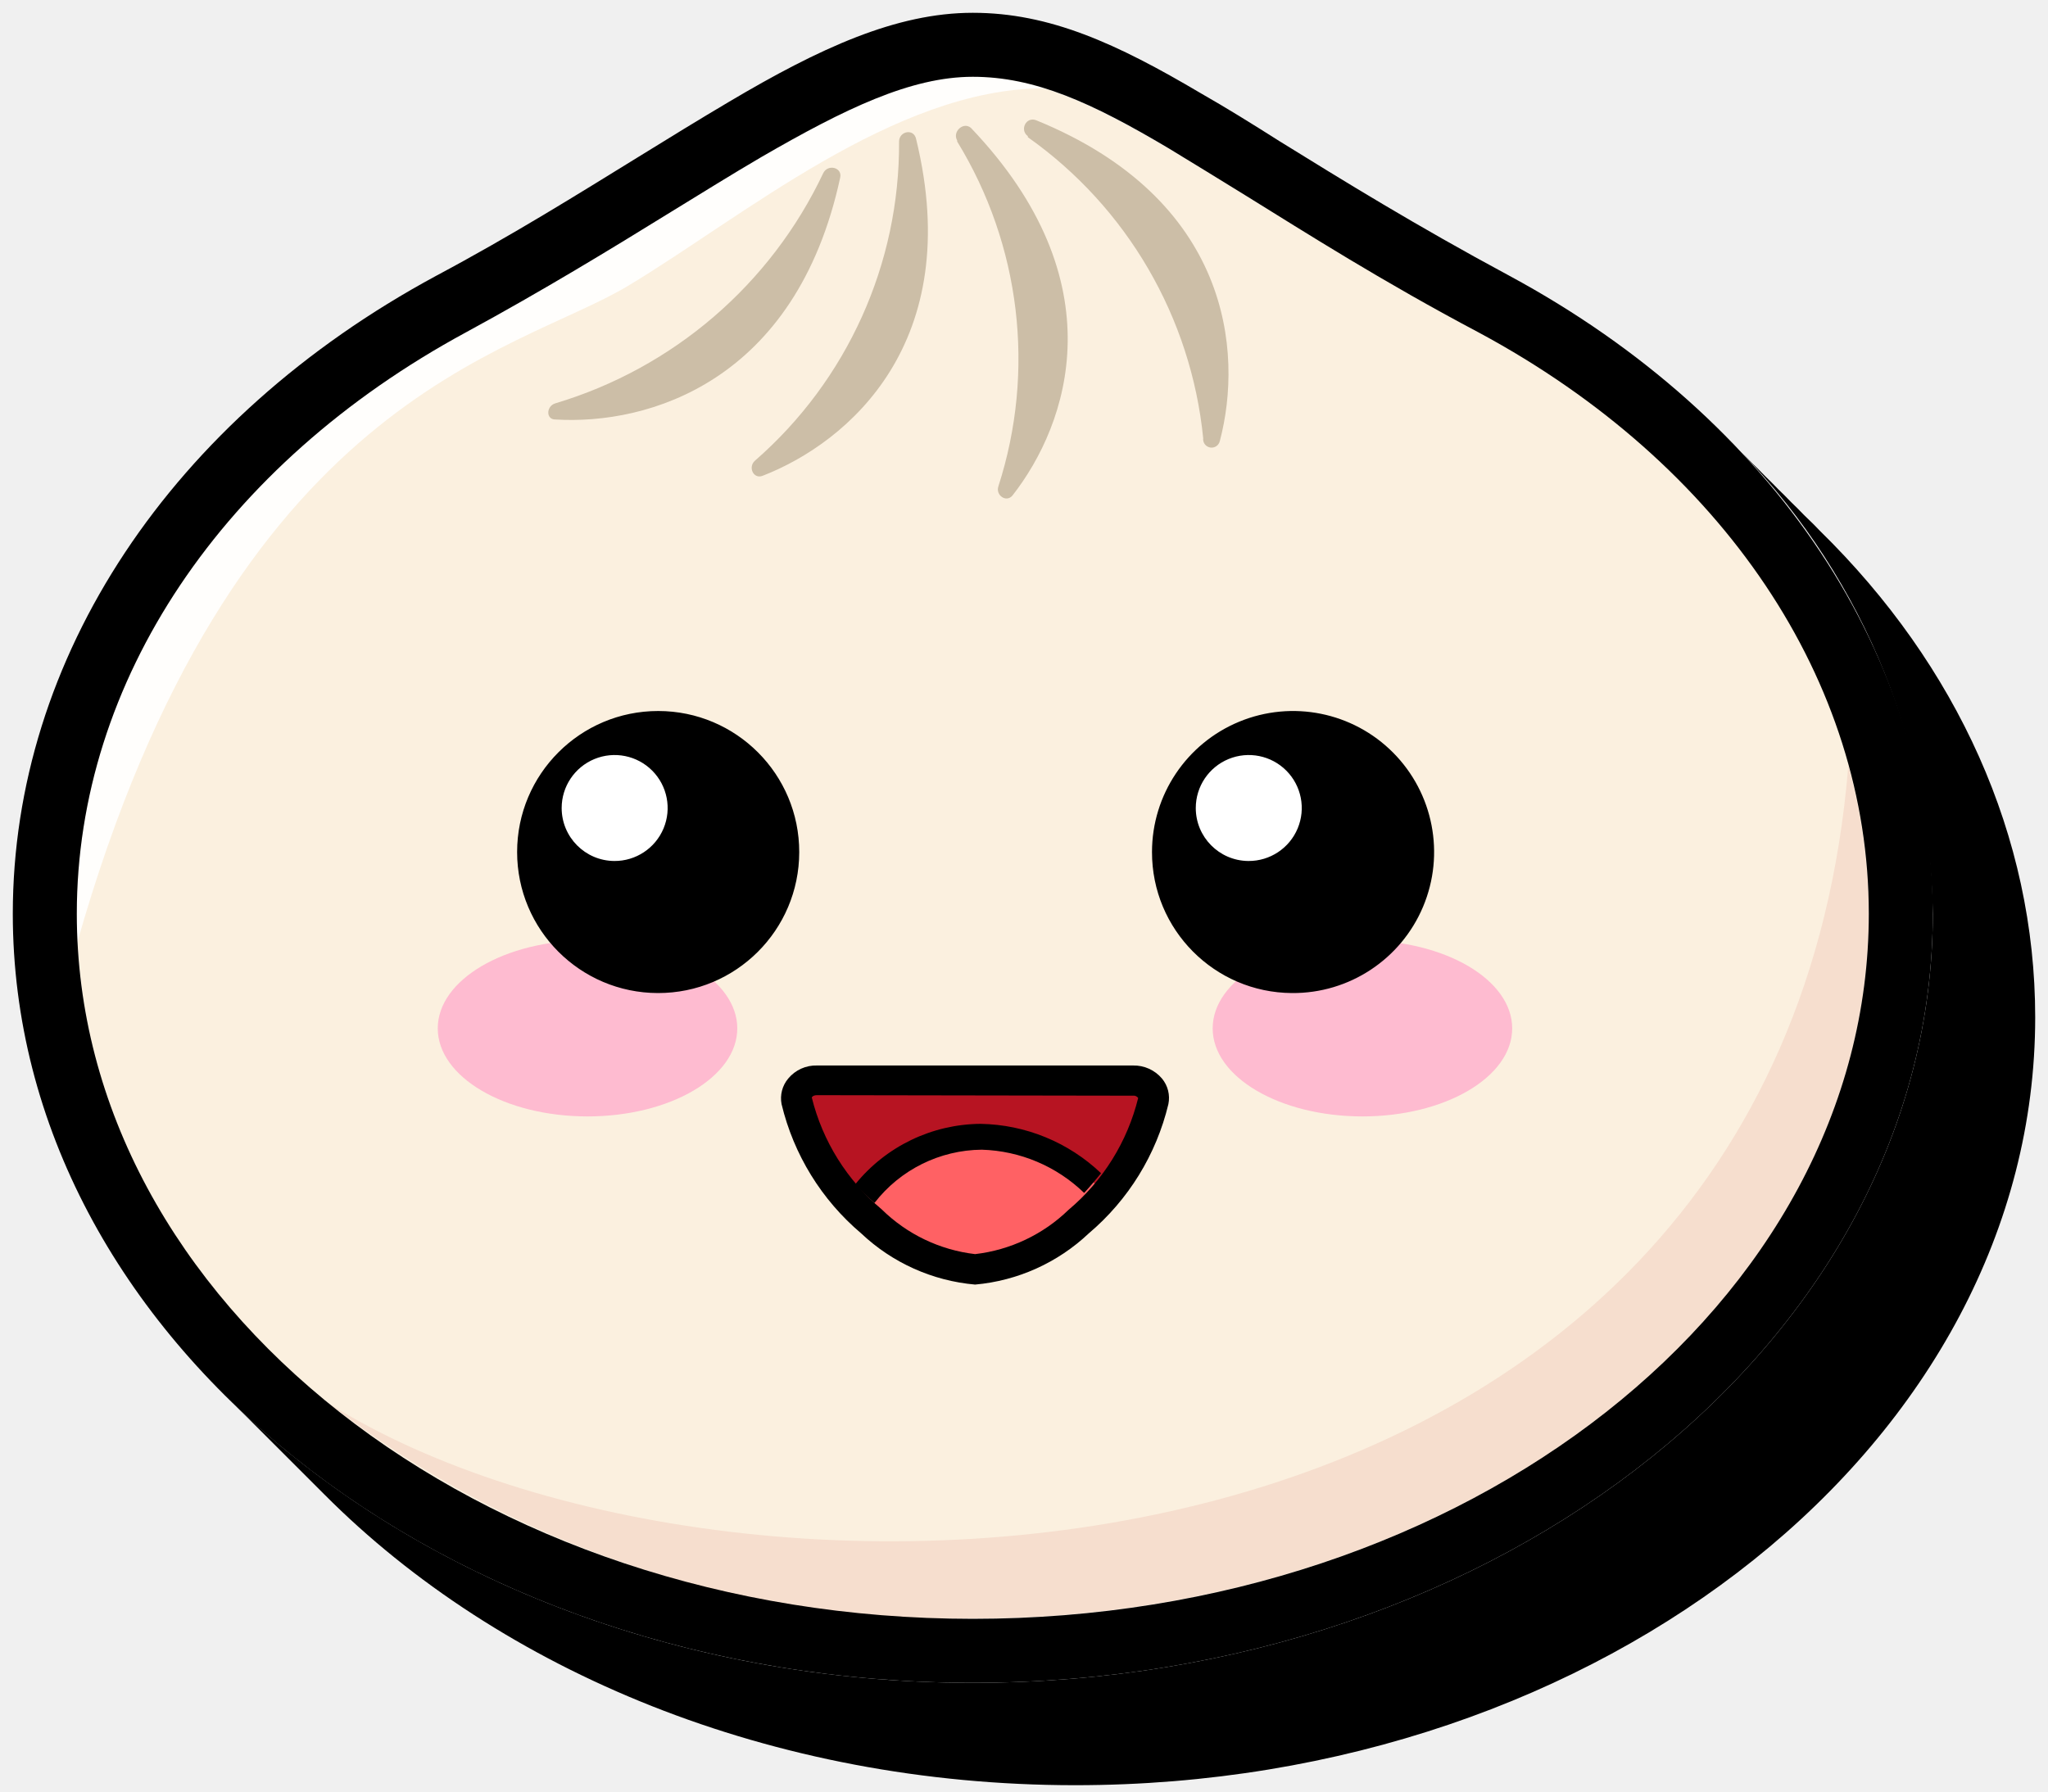
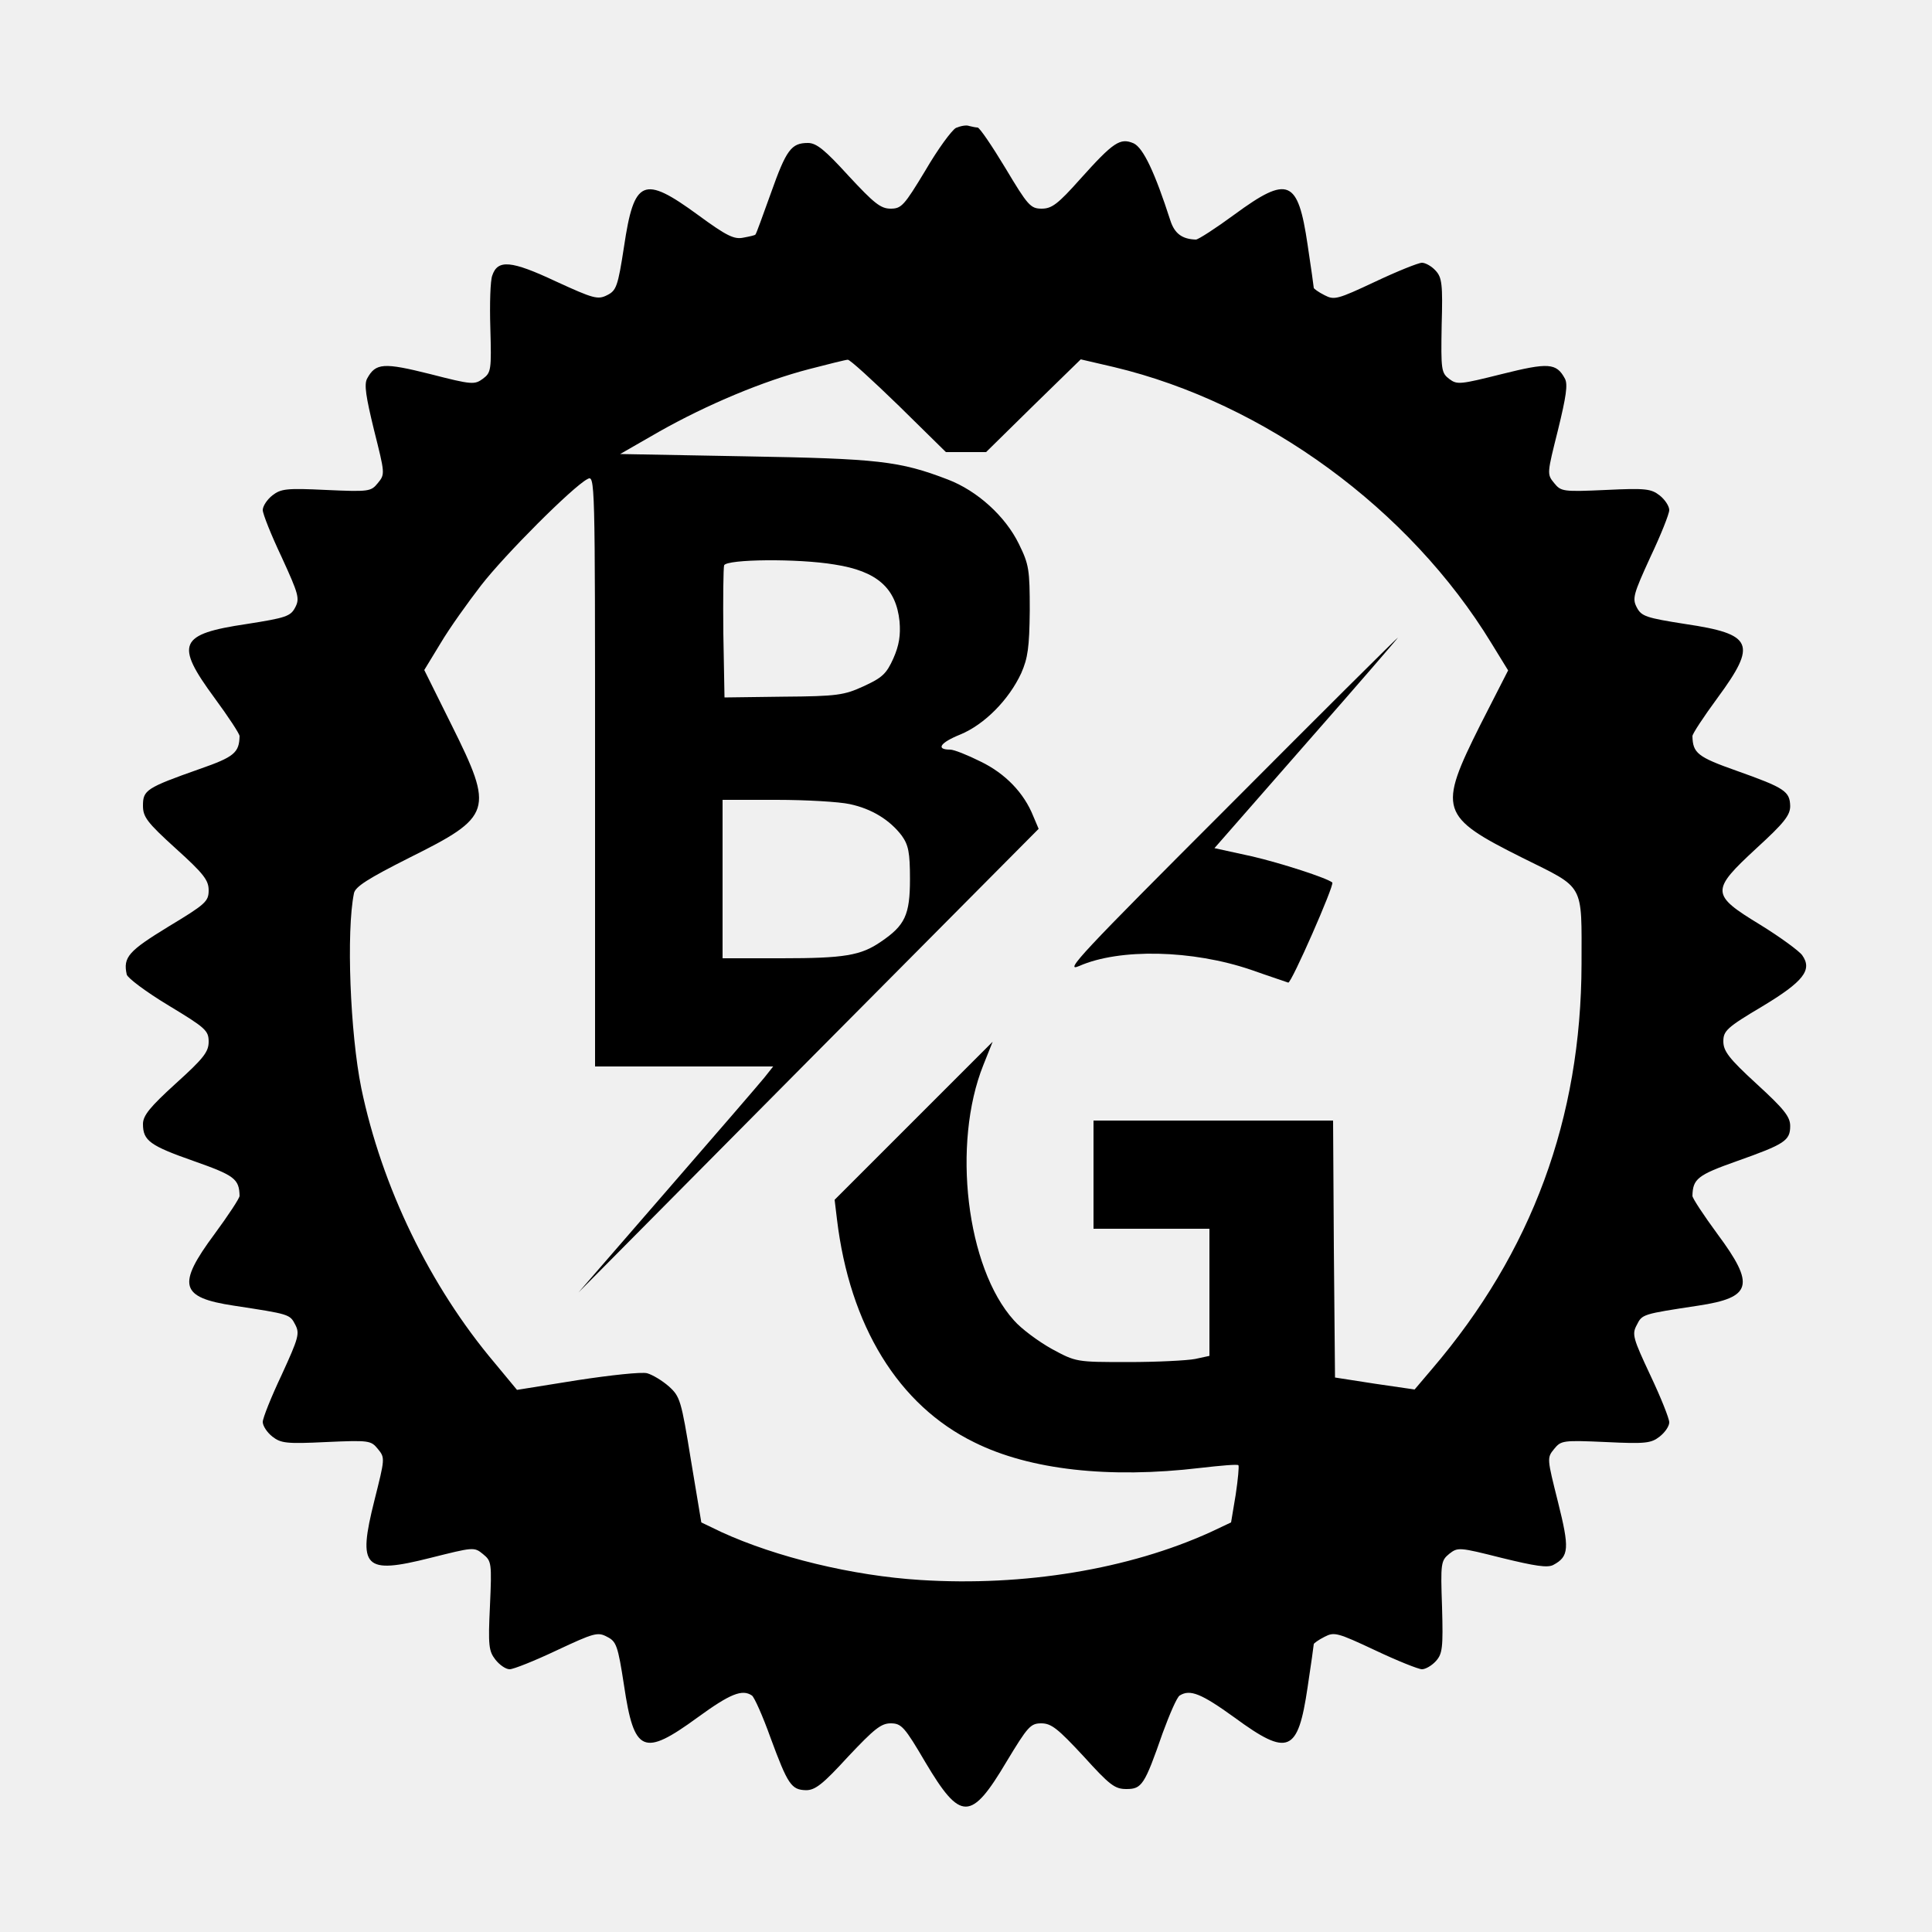
- <svg xmlns="http://www.w3.org/2000/svg" id="Bun" viewBox="0 0 80 70">
-   <path id="Shadow" d="M71.09,20.74c-.16-.17-.33-.34-.5-.5s-.33-.34-.5-.5-.33-.34-.5-.5-.33-.34-.5-.5-.33-.34-.5-.5-.33-.34-.5-.5-.33-.34-.5-.5A26.46,26.46,0,0,1,75.5,35.7c0,16.57-16.82,30.05-37.5,30.05-11.58,0-21.94-4.23-28.83-10.86l.5.5.5.5.5.5.5.5.5.5.5.5.5.5C19.55,65.3,30.14,69.75,42,69.75c20.68,0,37.5-13.48,37.5-30C79.5,32.69,76.46,26,71.09,20.74Z" />
-   <g id="Body">
-     <path id="Background" d="M73,35.7c0,15.21-15.67,27.54-35,27.54S3,50.91,3,35.7C3,26.27,9,17.94,18.22,13S33.18,3,38,3s8.94,4.13,19.78,10C67,17.94,73,26.27,73,35.7Z" style="fill:#fbf0df" />
-     <path id="Bottom_Shadow" data-name="Bottom Shadow" d="M73,35.7a21.67,21.67,0,0,0-.8-5.78c-2.73,33.3-43.35,34.9-59.32,24.94A40,40,0,0,0,38,63.24C57.3,63.24,73,50.89,73,35.7Z" style="fill:#f6dece" />
-     <path id="Light_Shine" data-name="Light Shine" d="M24.53,11.17C29,8.49,34.94,3.46,40.78,3.45A9.29,9.29,0,0,0,38,3c-2.42,0-5,1.25-8.25,3.13-1.13.66-2.3,1.39-3.54,2.15-2.33,1.44-5,3.07-8,4.7C8.69,18.13,3,26.62,3,35.7c0,.4,0,.8,0,1.19C9.06,15.48,20.07,13.85,24.53,11.17Z" style="fill:#fffefc" />
-     <path id="Top" d="M35.12,5.53A16.41,16.41,0,0,1,29.49,18c-.28.25-.06.73.3.59,3.37-1.31,7.92-5.23,6-13.14C35.71,5,35.12,5.12,35.12,5.53Zm2.27,0A16.24,16.24,0,0,1,39,19c-.12.35.31.65.55.36C41.74,16.56,43.65,11,37.93,5,37.64,4.74,37.19,5.14,37.39,5.49Zm2.76-.17A16.42,16.42,0,0,1,47,17.12a.33.33,0,0,0,.65.11c.92-3.49.4-9.44-7.17-12.53C40.08,4.54,39.82,5.08,40.15,5.32ZM21.69,15.76a16.94,16.94,0,0,0,10.47-9c.18-.36.75-.22.66.18-1.73,8-7.52,9.67-11.12,9.45C21.32,16.4,21.33,15.87,21.69,15.76Z" style="fill:#ccbea7;fill-rule:evenodd" />
-     <path id="Outline" d="M38,65.75C17.32,65.75.5,52.27.5,35.7c0-10,6.18-19.33,16.53-24.92,3-1.6,5.57-3.21,7.86-4.62,1.26-.78,2.45-1.51,3.6-2.19C32,1.89,35,.5,38,.5s5.62,1.2,8.9,3.14c1,.57,2,1.19,3.07,1.87,2.49,1.54,5.3,3.28,9,5.27C69.32,16.37,75.5,25.69,75.5,35.7,75.5,52.27,58.68,65.75,38,65.75ZM38,3c-2.42,0-5,1.25-8.25,3.13-1.13.66-2.3,1.39-3.54,2.15-2.33,1.44-5,3.07-8,4.7C8.69,18.13,3,26.62,3,35.7,3,50.89,18.7,63.25,38,63.25S73,50.89,73,35.7C73,26.62,67.31,18.13,57.78,13,54,11,51.05,9.12,48.66,7.64c-1.09-.67-2.09-1.29-3-1.84C42.63,4,40.42,3,38,3Z" />
-   </g>
-   <g id="Mouth">
-     <g id="Background-2" data-name="Background">
-       <path d="M45.05,43a8.93,8.93,0,0,1-2.92,4.71,6.81,6.81,0,0,1-4,1.88A6.84,6.84,0,0,1,34,47.71,8.93,8.93,0,0,1,31.12,43a.72.72,0,0,1,.8-.81H44.26A.72.72,0,0,1,45.05,43Z" style="fill:#b71422" />
-     </g>
-     <g id="Tongue">
-       <path id="Background-3" data-name="Background" d="M34,47.79a6.91,6.91,0,0,0,4.12,1.9,6.91,6.91,0,0,0,4.11-1.9,10.63,10.63,0,0,0,1-1.07,6.83,6.83,0,0,0-4.9-2.31,6.15,6.15,0,0,0-5,2.78C33.56,47.4,33.76,47.6,34,47.79Z" style="fill:#ff6164" />
-       <path id="Outline-2" data-name="Outline" d="M34.16,47a5.36,5.36,0,0,1,4.19-2.08,6,6,0,0,1,4,1.69c.23-.25.45-.51.66-.77a7,7,0,0,0-4.71-1.93,6.36,6.36,0,0,0-4.89,2.36A9.53,9.53,0,0,0,34.16,47Z" />
-     </g>
-     <path id="Outline-3" data-name="Outline" d="M38.09,50.19a7.42,7.42,0,0,1-4.45-2,9.52,9.52,0,0,1-3.11-5.05,1.2,1.2,0,0,1,.26-1,1.41,1.41,0,0,1,1.13-.51H44.26a1.44,1.44,0,0,1,1.13.51,1.19,1.19,0,0,1,.25,1h0a9.52,9.52,0,0,1-3.11,5.05A7.42,7.42,0,0,1,38.09,50.19Zm-6.17-7.4c-.16,0-.2.07-.21.09a8.29,8.29,0,0,0,2.73,4.37A6.23,6.23,0,0,0,38.09,49a6.28,6.28,0,0,0,3.65-1.73,8.3,8.3,0,0,0,2.72-4.37.21.21,0,0,0-.2-.09Z" />
-   </g>
-   <g id="Face">
-     <ellipse id="Right_Blush" data-name="Right Blush" cx="53.22" cy="40.18" rx="5.85" ry="3.44" style="fill:#febbd0" />
-     <ellipse id="Left_Bluch" data-name="Left Bluch" cx="22.95" cy="40.18" rx="5.85" ry="3.44" style="fill:#febbd0" />
-     <path id="Eyes" d="M25.7,38.8a5.51,5.51,0,1,0-5.5-5.51A5.51,5.51,0,0,0,25.7,38.8Zm24.77,0A5.51,5.51,0,1,0,45,33.29,5.5,5.5,0,0,0,50.47,38.8Z" style="fill-rule:evenodd" />
-     <path id="Iris" d="M24,33.64a2.07,2.07,0,1,0-2.06-2.07A2.07,2.07,0,0,0,24,33.64Zm24.77,0a2.07,2.07,0,1,0-2.06-2.07A2.07,2.07,0,0,0,48.75,33.64Z" style="fill:#fff;fill-rule:evenodd" />
+ <svg xmlns="http://www.w3.org/2000/svg" version="1.0" width="500pt" height="500pt" viewBox="0 0 500 500" preserveAspectRatio="xMidYMid meet">
+   <g transform="translate(0,500) scale(0.1,-0.1)" fill="#000000" stroke="none">
+     <path d="M2474 4669 c-11 -6 -47 -55 -79 -110 -55 -91 -62 -99 -90 -99 -26 0 -43 14 -109 85 -61 67 -83 85 -105 85 -43 0 -56 -17 -96 -130 -21 -58 -38 -106 -40 -107 -1 -2 -15 -5 -31 -8 -24 -5 -43 4 -118 59 -141 103 -165 93 -191 -82 -16 -104 -20 -114 -44 -126 -24 -12 -35 -9 -133 36 -115 54 -150 57 -164 15 -5 -12 -7 -73 -5 -136 3 -109 2 -115 -19 -131 -22 -16 -28 -16 -137 12 -120 30 -141 29 -163 -12 -8 -15 -3 -47 18 -133 28 -112 29 -114 10 -137 -18 -22 -22 -23 -134 -18 -103 5 -117 3 -139 -14 -14 -11 -25 -28 -25 -38 0 -10 22 -65 49 -122 44 -96 47 -107 35 -130 -12 -23 -24 -27 -126 -43 -175 -26 -186 -51 -83 -191 36 -49 65 -93 65 -99 -1 -43 -14 -54 -103 -85 -139 -49 -147 -55 -147 -95 0 -29 10 -43 85 -111 72 -65 85 -82 85 -108 0 -29 -8 -36 -104 -94 -103 -63 -118 -79 -108 -124 2 -9 50 -45 108 -80 96 -58 104 -65 104 -94 0 -26 -13 -43 -85 -108 -67 -61 -85 -83 -85 -105 0 -43 18 -56 132 -96 105 -37 117 -46 118 -90 0 -6 -29 -50 -65 -99 -98 -132 -89 -164 50 -185 144 -22 145 -22 159 -49 12 -23 9 -34 -35 -130 -27 -57 -49 -112 -49 -122 0 -10 11 -27 25 -38 22 -17 36 -19 139 -14 112 5 116 4 134 -18 19 -23 18 -25 -9 -133 -44 -175 -27 -192 144 -149 112 28 114 29 137 10 22 -18 23 -22 18 -134 -5 -103 -3 -117 14 -139 11 -14 27 -25 37 -25 10 0 65 22 122 49 96 45 106 48 130 35 24 -12 28 -22 44 -126 26 -175 50 -185 190 -83 85 62 116 74 141 57 6 -4 28 -53 48 -109 45 -122 54 -135 92 -136 24 0 44 16 109 87 67 71 85 86 110 86 28 0 36 -9 90 -101 91 -153 118 -153 210 2 55 91 62 99 90 99 26 0 43 -14 109 -85 68 -75 81 -85 111 -85 40 0 47 10 94 145 18 49 37 93 44 97 27 17 56 5 142 -57 139 -102 164 -91 189 78 9 59 16 110 16 112 0 2 12 11 28 19 25 13 33 11 131 -35 57 -27 112 -49 121 -49 9 0 25 9 36 21 17 19 19 34 16 140 -4 114 -3 120 19 138 22 17 25 17 136 -11 86 -21 118 -26 133 -18 41 22 42 43 12 163 -28 112 -29 114 -10 137 18 22 22 23 134 18 103 -5 117 -3 139 14 14 11 25 27 25 37 0 10 -22 65 -49 122 -45 96 -48 106 -35 130 14 28 14 28 159 50 139 21 148 53 50 185 -36 49 -65 93 -65 99 1 44 13 54 115 90 124 44 138 53 138 91 0 24 -16 44 -87 109 -72 66 -86 85 -86 110 0 27 9 36 100 90 108 65 131 95 104 133 -8 11 -57 47 -109 79 -128 78 -128 88 -9 198 71 65 87 85 87 109 -1 38 -14 47 -138 91 -102 36 -114 46 -115 90 0 6 29 50 65 99 103 140 92 165 -83 191 -102 16 -114 20 -126 43 -12 23 -9 34 35 130 27 57 49 112 49 122 0 10 -11 27 -25 38 -22 17 -36 19 -139 14 -112 -5 -116 -4 -134 18 -19 23 -18 25 10 137 21 86 26 118 18 133 -22 41 -43 42 -163 12 -108 -27 -116 -28 -136 -13 -21 16 -22 23 -20 139 3 106 1 124 -16 142 -10 11 -26 20 -35 20 -9 0 -64 -22 -121 -49 -98 -46 -106 -48 -131 -35 -16 8 -28 17 -28 19 0 2 -7 53 -16 112 -25 169 -50 180 -189 78 -49 -36 -94 -65 -100 -65 -35 1 -55 15 -66 49 -40 124 -70 188 -95 200 -35 15 -52 4 -139 -93 -57 -64 -73 -76 -99 -76 -29 0 -36 8 -94 105 -35 58 -67 105 -72 105 -4 0 -14 2 -22 4 -7 3 -22 0 -34 -5z m-148 -719 l122 -120 52 0 52 0 122 120 123 120 86 -20 c390 -93 765 -367 977 -715 l43 -70 -72 -141 c-110 -220 -105 -237 109 -344 163 -81 153 -63 153 -275 -1 -399 -128 -745 -387 -1048 l-45 -53 -103 15 -103 16 -3 333 -2 332 -310 0 -310 0 0 -140 0 -140 150 0 150 0 0 -165 0 -164 -37 -8 c-21 -4 -99 -8 -173 -8 -135 0 -135 0 -198 34 -34 19 -79 52 -98 74 -123 136 -161 457 -79 661 l24 60 -204 -204 -205 -205 6 -50 c33 -276 159 -482 356 -578 143 -71 348 -94 584 -66 52 6 97 10 99 7 2 -2 -1 -36 -7 -76 l-12 -72 -53 -25 c-211 -96 -482 -141 -751 -124 -176 11 -373 59 -515 124 l-52 25 -27 162 c-25 154 -28 164 -57 190 -17 15 -42 30 -56 34 -14 4 -96 -5 -181 -18 l-156 -25 -58 70 c-168 199 -292 456 -345 711 -29 143 -39 406 -19 504 3 17 36 38 143 92 215 107 220 122 110 343 l-71 143 42 69 c23 39 71 106 105 150 62 80 237 255 275 275 20 11 20 7 20 -755 l0 -765 231 0 230 0 -23 -29 c-13 -16 -126 -147 -252 -292 l-229 -264 595 600 596 600 -14 33 c-24 60 -72 110 -136 141 -34 17 -69 31 -79 31 -38 0 -26 18 26 39 63 26 126 90 158 159 17 39 21 66 22 162 0 106 -2 119 -28 172 -35 72 -108 138 -184 167 -125 48 -180 54 -523 60 l-325 6 101 58 c124 70 269 131 389 162 50 13 94 24 99 24 5 1 64 -53 132 -119z m-166 -411 c110 -17 159 -61 168 -147 3 -36 -1 -62 -16 -96 -18 -40 -29 -50 -77 -72 -50 -23 -68 -26 -208 -27 l-152 -2 -3 165 c-1 90 0 170 2 177 7 16 191 18 286 2z m39 -620 c57 -12 104 -41 135 -82 17 -24 21 -43 21 -112 0 -93 -13 -120 -75 -162 -52 -36 -95 -43 -257 -43 l-153 0 0 205 0 205 140 0 c76 0 162 -5 189 -11z" />
+     <path d="M3180 2914 c-381 -381 -429 -432 -387 -414 104 46 293 42 445 -10 48 -17 91 -31 96 -33 8 -2 120 253 114 259 -12 11 -131 50 -209 68 l-96 21 239 273 c131 149 237 272 236 272 -2 0 -199 -196 -438 -436z" />
  </g>
</svg>
